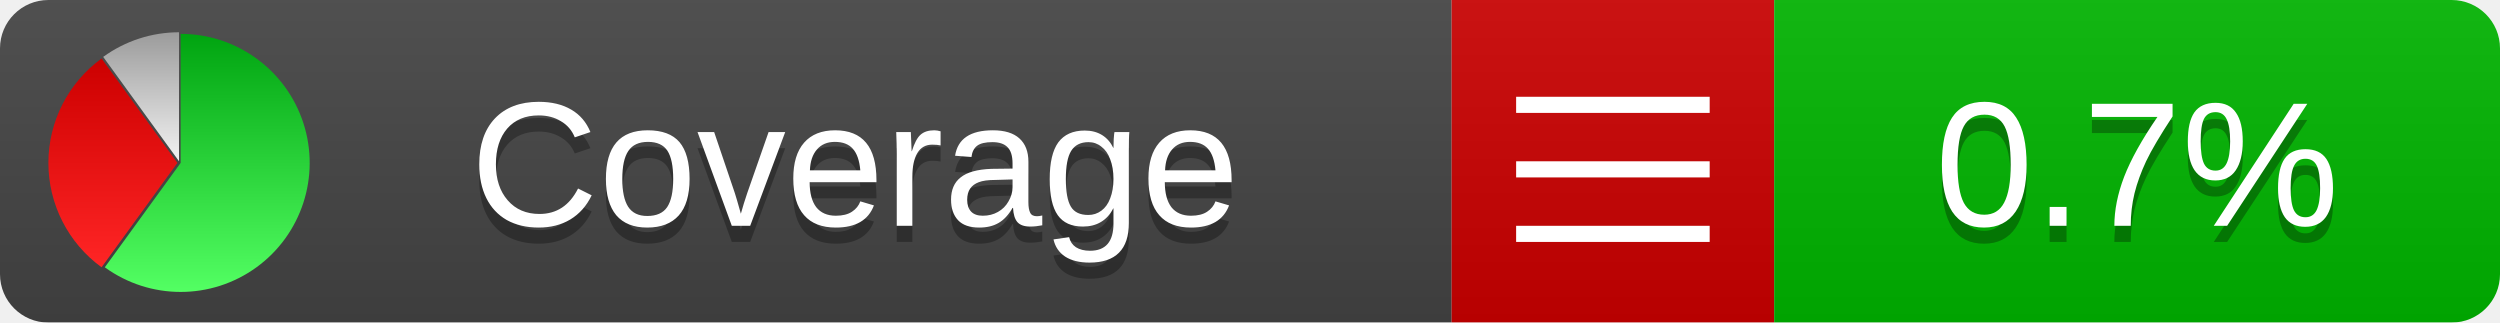
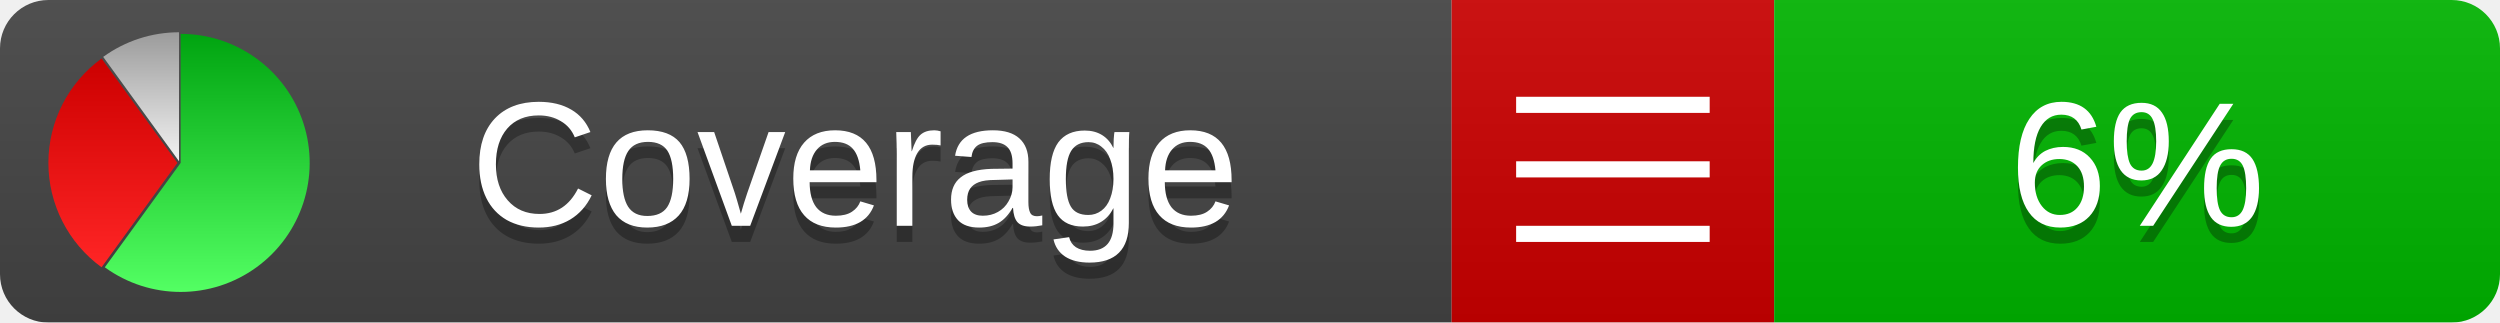
<svg xmlns="http://www.w3.org/2000/svg" xmlns:xlink="http://www.w3.org/1999/xlink" width="155" height="20">
  <style type="text/css">
          
            @keyframes fadeout {
              0 % { visibility: visible; opacity: 1; }
              40% { visibility: visible; opacity: 1; }
              50% { visibility: hidden; opacity: 0; }
              90% { visibility: hidden; opacity: 0; }
              100% { visibility: visible; opacity: 1; }
            }
            @keyframes fadein {
              0% { visibility: hidden; opacity: 0; }
              40% { visibility: hidden; opacity: 0; }
              50% { visibility: visible; opacity: 1; }
              90% { visibility: visible; opacity: 1; }
              100% { visibility: hidden; opacity: 0; }
            }
            .linecoverage {
                animation-duration: 10s;
                animation-name: fadeout;
                animation-iteration-count: infinite;
            }
            .branchcoverage {
                animation-duration: 10s;
                animation-name: fadein;
                animation-iteration-count: infinite;
            }
          
    </style>
  <defs>
    <linearGradient id="gradient" x2="0" y2="100%">
      <stop offset="0" stop-color="#bbb" stop-opacity=".1" />
      <stop offset="1" stop-opacity=".1" />
    </linearGradient>
    <linearGradient id="green" x2="0" y2="100%">
      <stop offset="0" stop-color="#00A410" />
      <stop offset="1" stop-color="#53FF63" />
    </linearGradient>
    <linearGradient id="red" x2="0" y2="100%">
      <stop offset="0" stop-color="#C00" />
      <stop offset="1" stop-color="#FF2525" />
    </linearGradient>
    <linearGradient id="gray" x2="0" y2="100%">
      <stop offset="0" stop-color="#9B9B9B" />
      <stop offset="1" stop-color="#F3F3F3" />
    </linearGradient>
    <mask id="mask">
      <rect width="155" height="20" rx="3" fill="#fff" />
    </mask>
    <g id="icon">
      <path style="fill:url(#green);" d="M205,202.5 l0,-200 a200,200 0 1,1 -117.558,361.803 z" />
      <path style="fill:url(#red);" d="M200,202.5 l-117.558,161.803 a200,200 0 0,1 0,-323.607 z" />
      <path style="fill:url(#gray);" d="M202.5,200 l-117.558,-161.803 a200,200 0 0,1 117.558,-38.196 z" />
    </g>
  </defs>
  <g mask="url(#mask)">
    <rect x="0" y="0" width="90" height="20" fill="#444" />
    <rect x="90" y="0" width="20" height="20" fill="#c00" />
    <rect x="110" y="0" width="45" height="20" fill="#00B600" />
    <rect x="0" y="0" width="155" height="20" fill="url(#gradient)" />
  </g>
  <g>
    <path class="" stroke="#fff" d="M94 6.5 h12 M94 10.5 h12 M94 14.5 h12" />
  </g>
  <g fill="#fff" text-anchor="middle" font-family="Verdana,Arial,Geneva,sans-serif" font-size="11">
    <a xlink:href="https://github.com/danielpalme/ReportGenerator" target="_top">
      <use xlink:href="#icon" transform="translate(3,2) scale(.04)" />
    </a>
    <text x="53" y="15" fill="#010101" fill-opacity=".3">Coverage</text>
    <text x="53" y="14" fill="#fff">Coverage</text>
-     <text class="" x="132.5" y="15" fill="#010101" fill-opacity=".3">0.7%</text>
-     <text class="" x="132.5" y="14">0.7%</text>
+     <text class="" x="132.5" y="15" fill="#010101" fill-opacity=".3">6%</text>
+     <text class="" x="132.5" y="14">6%</text>
  </g>
  <g>
    <rect class="" x="90" y="0" width="65" height="20" fill-opacity="0" />
  </g>
</svg>
